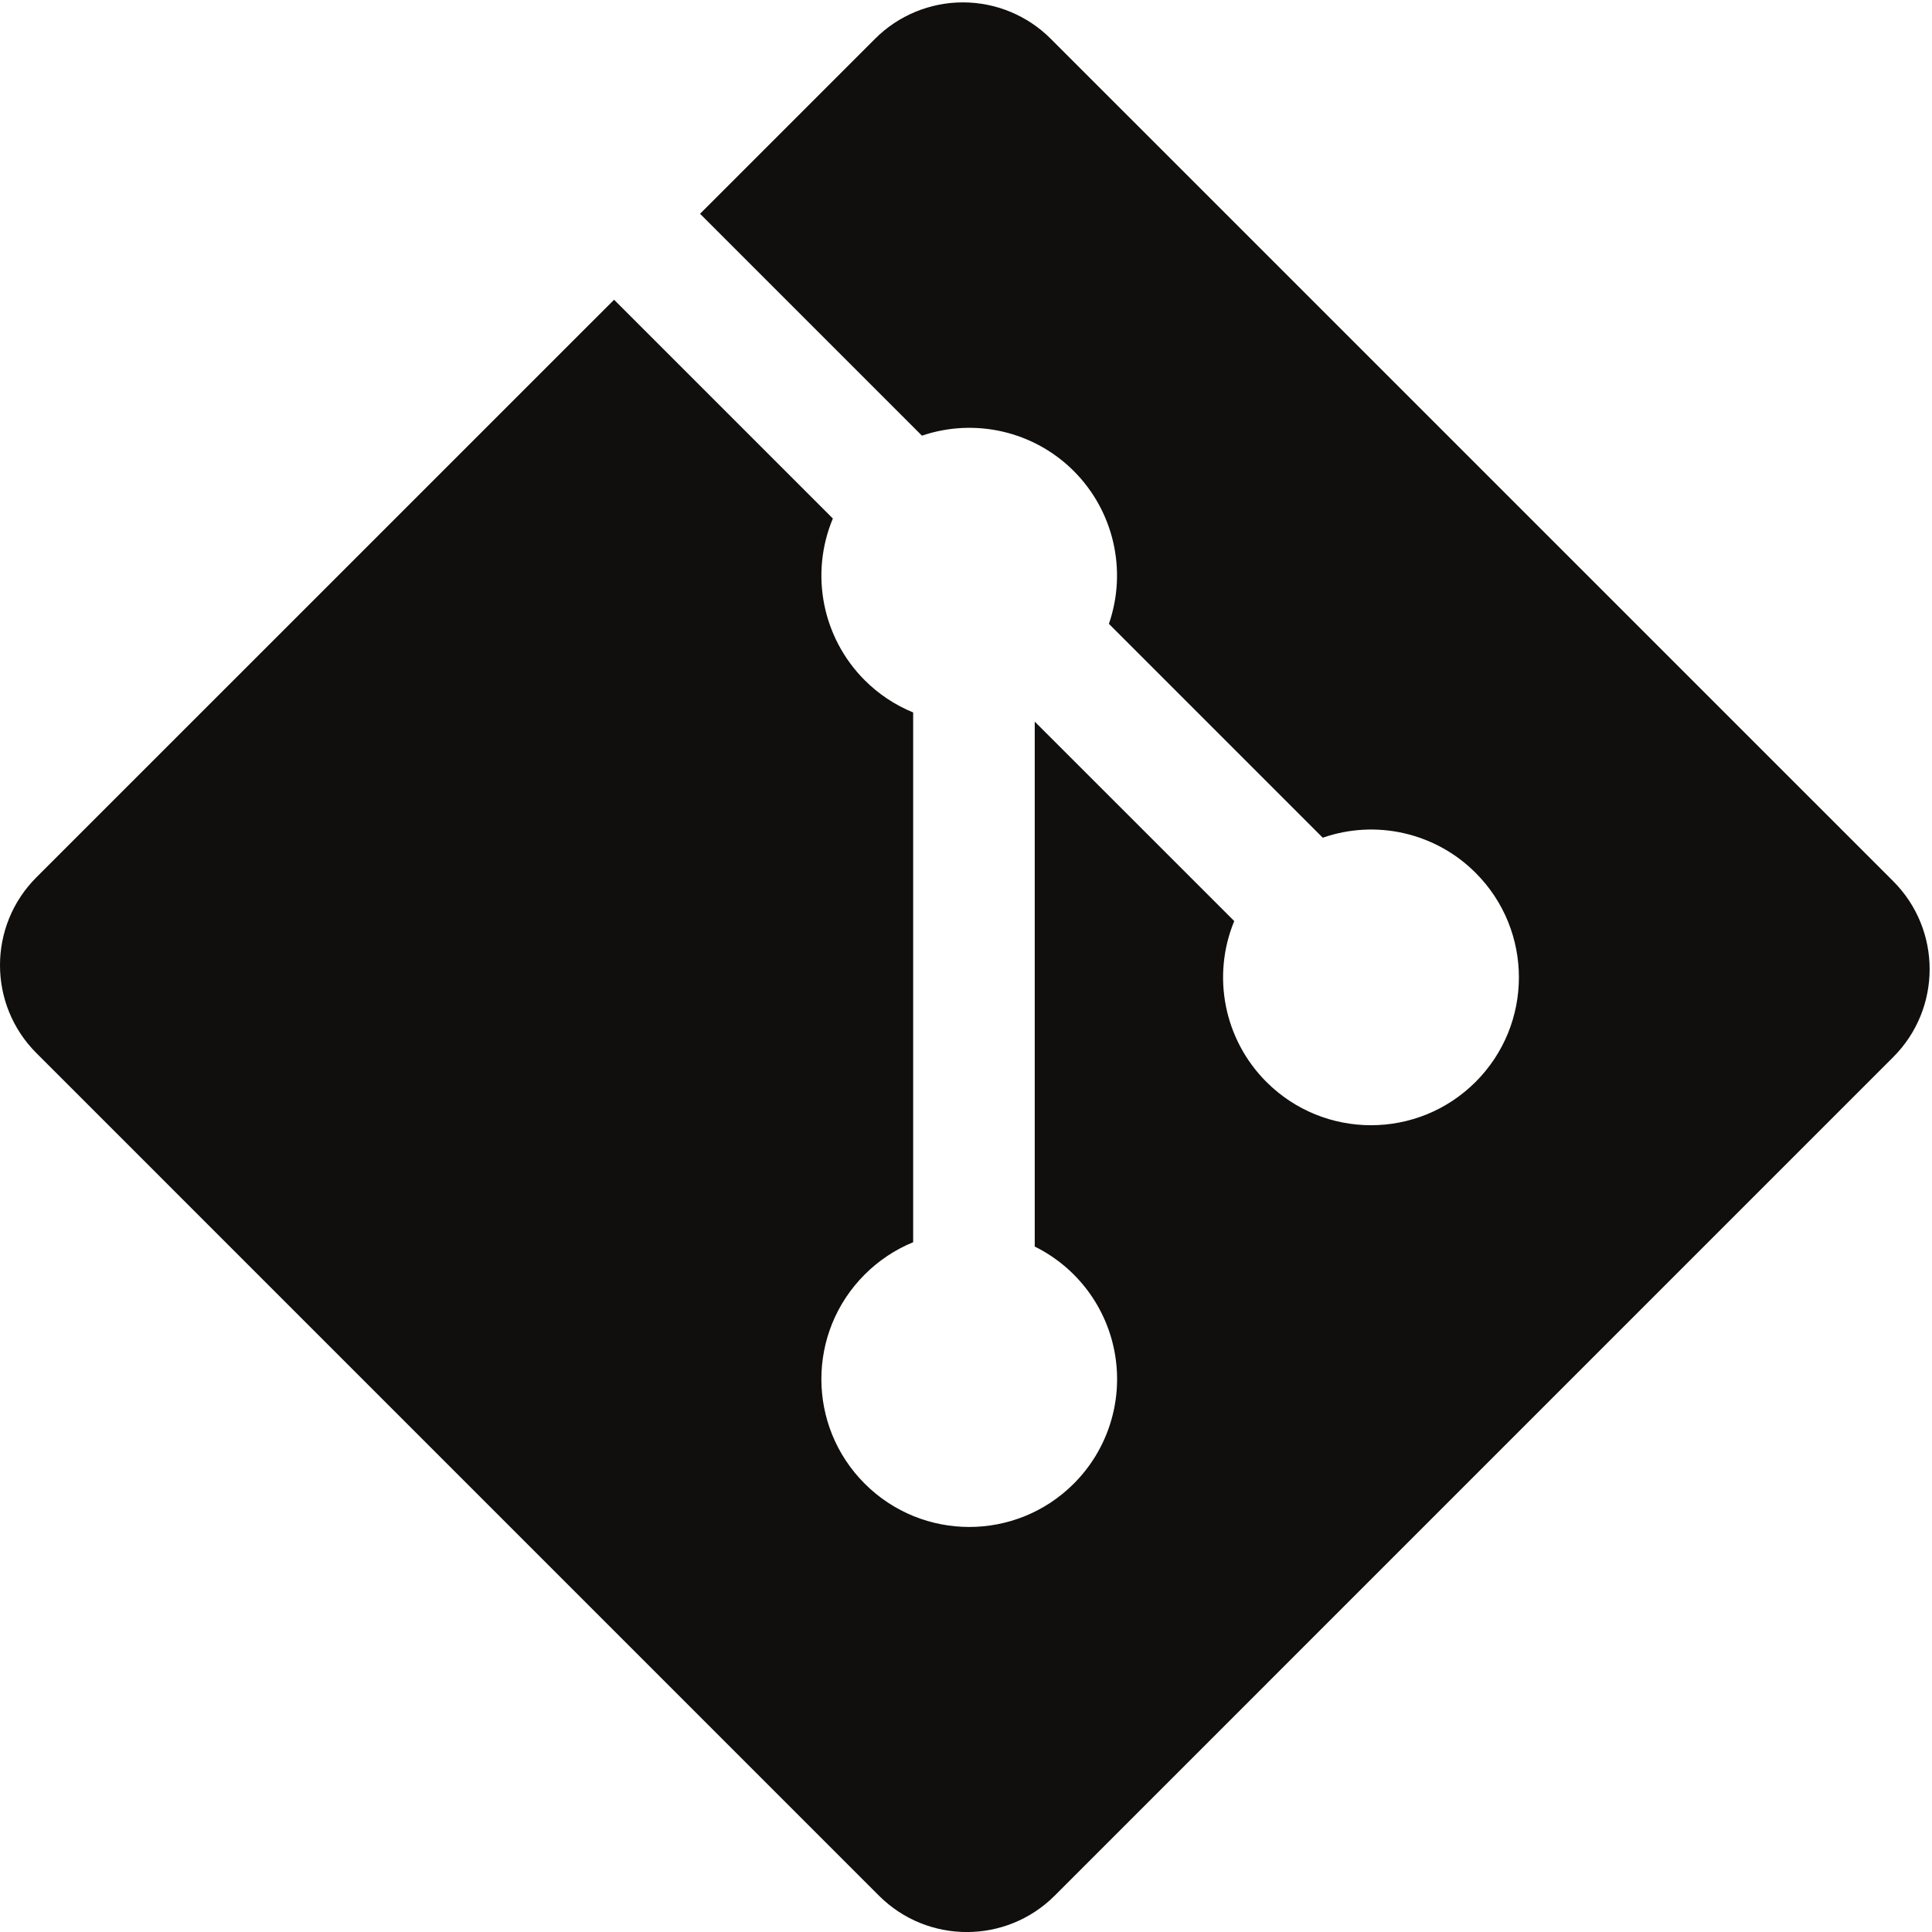
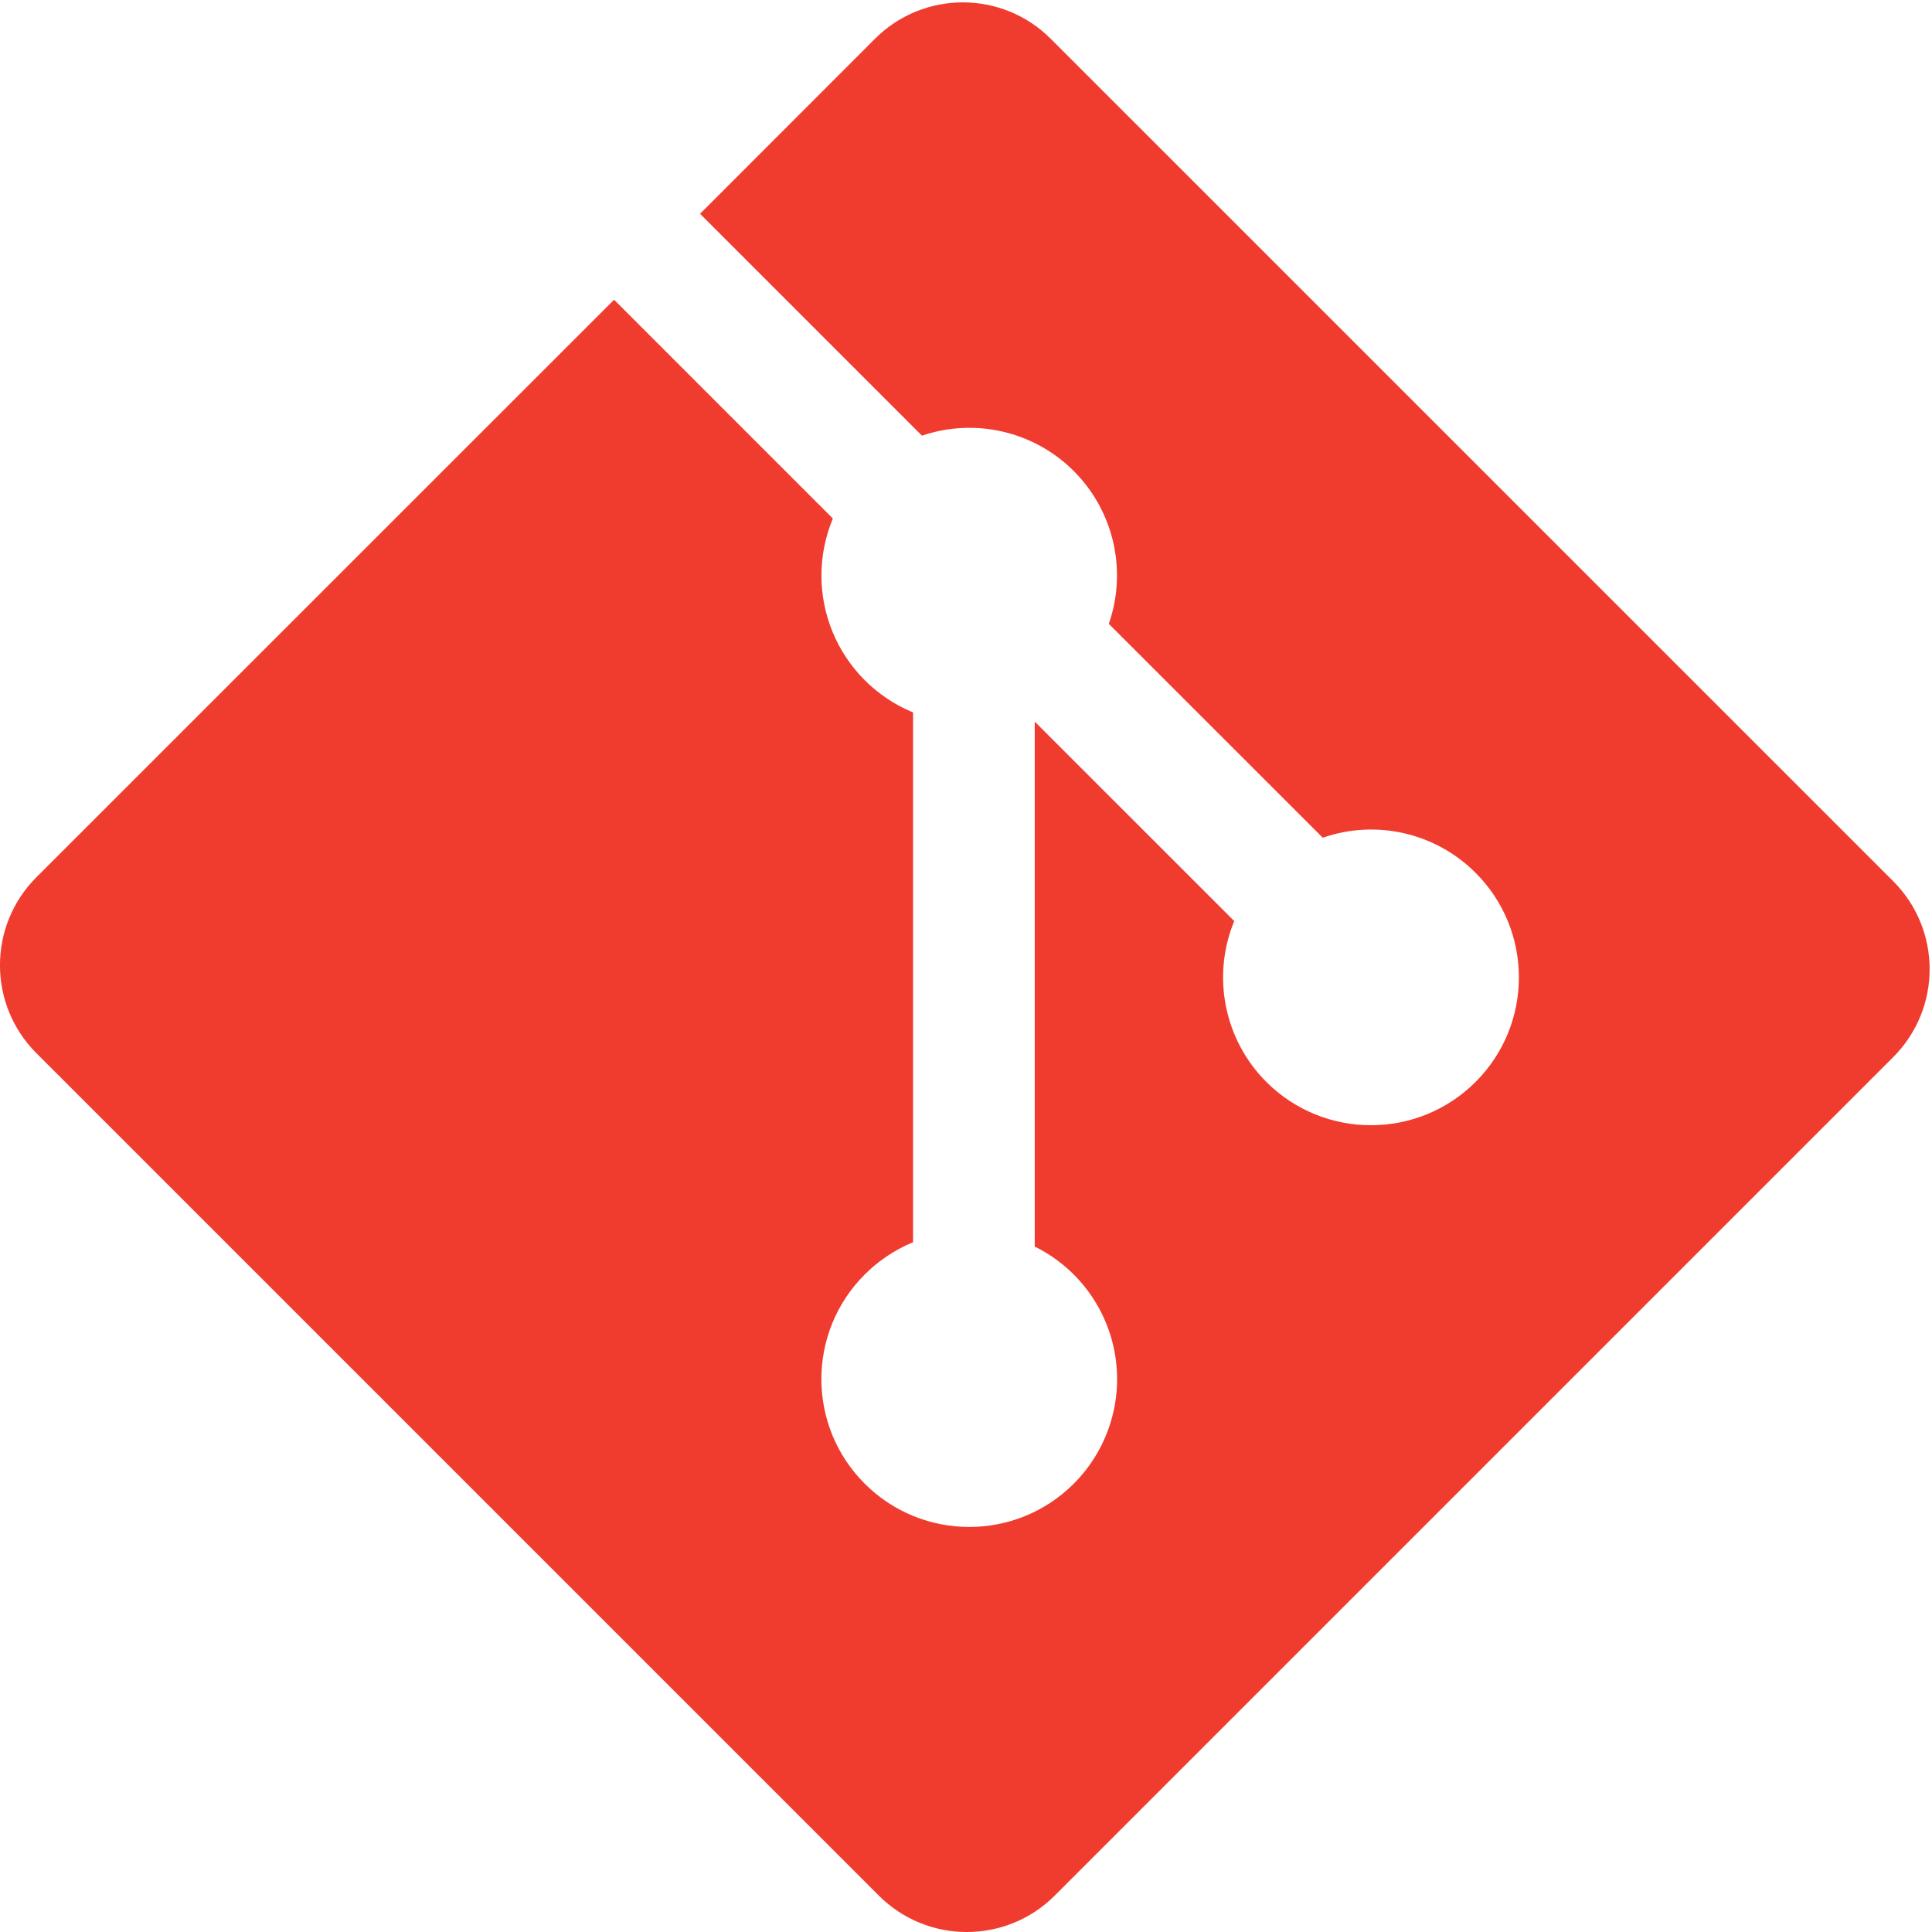
<svg xmlns="http://www.w3.org/2000/svg" width="92pt" height="92pt" viewBox="0 0 92 92">
  <defs>
    <clipPath id="a">
      <path d="M0 .113h91.887V92H0Zm0 0" />
    </clipPath>
  </defs>
  <g clip-path="url(#a)">
-     <path style="stroke:none;fill-rule:nonzero;fill:#100f0d;fill-opacity:1" d="M90.156 41.965 50.036 1.848a5.913 5.913 0 0 0-8.368 0l-8.332 8.332 10.566 10.566a7.03 7.03 0 0 1 7.23 1.684 7.043 7.043 0 0 1 1.673 7.277l10.183 10.184a7.026 7.026 0 0 1 7.278 1.672 7.04 7.04 0 0 1 0 9.957 7.045 7.045 0 0 1-9.961 0 7.038 7.038 0 0 1-1.532-7.66l-9.5-9.497V59.36a7.04 7.04 0 0 1 1.86 11.29 7.04 7.04 0 0 1-9.957 0 7.04 7.04 0 0 1 0-9.958 7.034 7.034 0 0 1 2.308-1.539V33.926a7.001 7.001 0 0 1-2.308-1.535 7.049 7.049 0 0 1-1.516-7.7L29.242 14.273 1.734 41.777a5.918 5.918 0 0 0 0 8.371L41.855 90.27a5.92 5.92 0 0 0 8.368 0l39.933-39.934a5.925 5.925 0 0 0 0-8.371" />
+     <path style="stroke:none;fill-rule:nonzero;fill:#f03c2e;fill-opacity:1" d="M90.156 41.965 50.036 1.848a5.918 5.918 0 0 0-8.372 0l-8.328 8.332 10.566 10.566a7.03 7.03 0 0 1 7.23 1.684 7.034 7.034 0 0 1 1.669 7.277l10.187 10.184a7.028 7.028 0 0 1 7.278 1.672 7.04 7.04 0 0 1 0 9.957 7.05 7.05 0 0 1-9.965 0 7.044 7.044 0 0 1-1.528-7.66l-9.5-9.497V59.36a7.04 7.04 0 0 1 1.86 11.29 7.04 7.04 0 0 1-9.957 0 7.04 7.04 0 0 1 0-9.958 7.06 7.06 0 0 1 2.304-1.539V33.926a7.049 7.049 0 0 1-3.82-9.234L29.242 14.272 1.73 41.777a5.925 5.925 0 0 0 0 8.371L41.852 90.27a5.925 5.925 0 0 0 8.37 0l39.934-39.934a5.925 5.925 0 0 0 0-8.371" />
  </g>
</svg>
